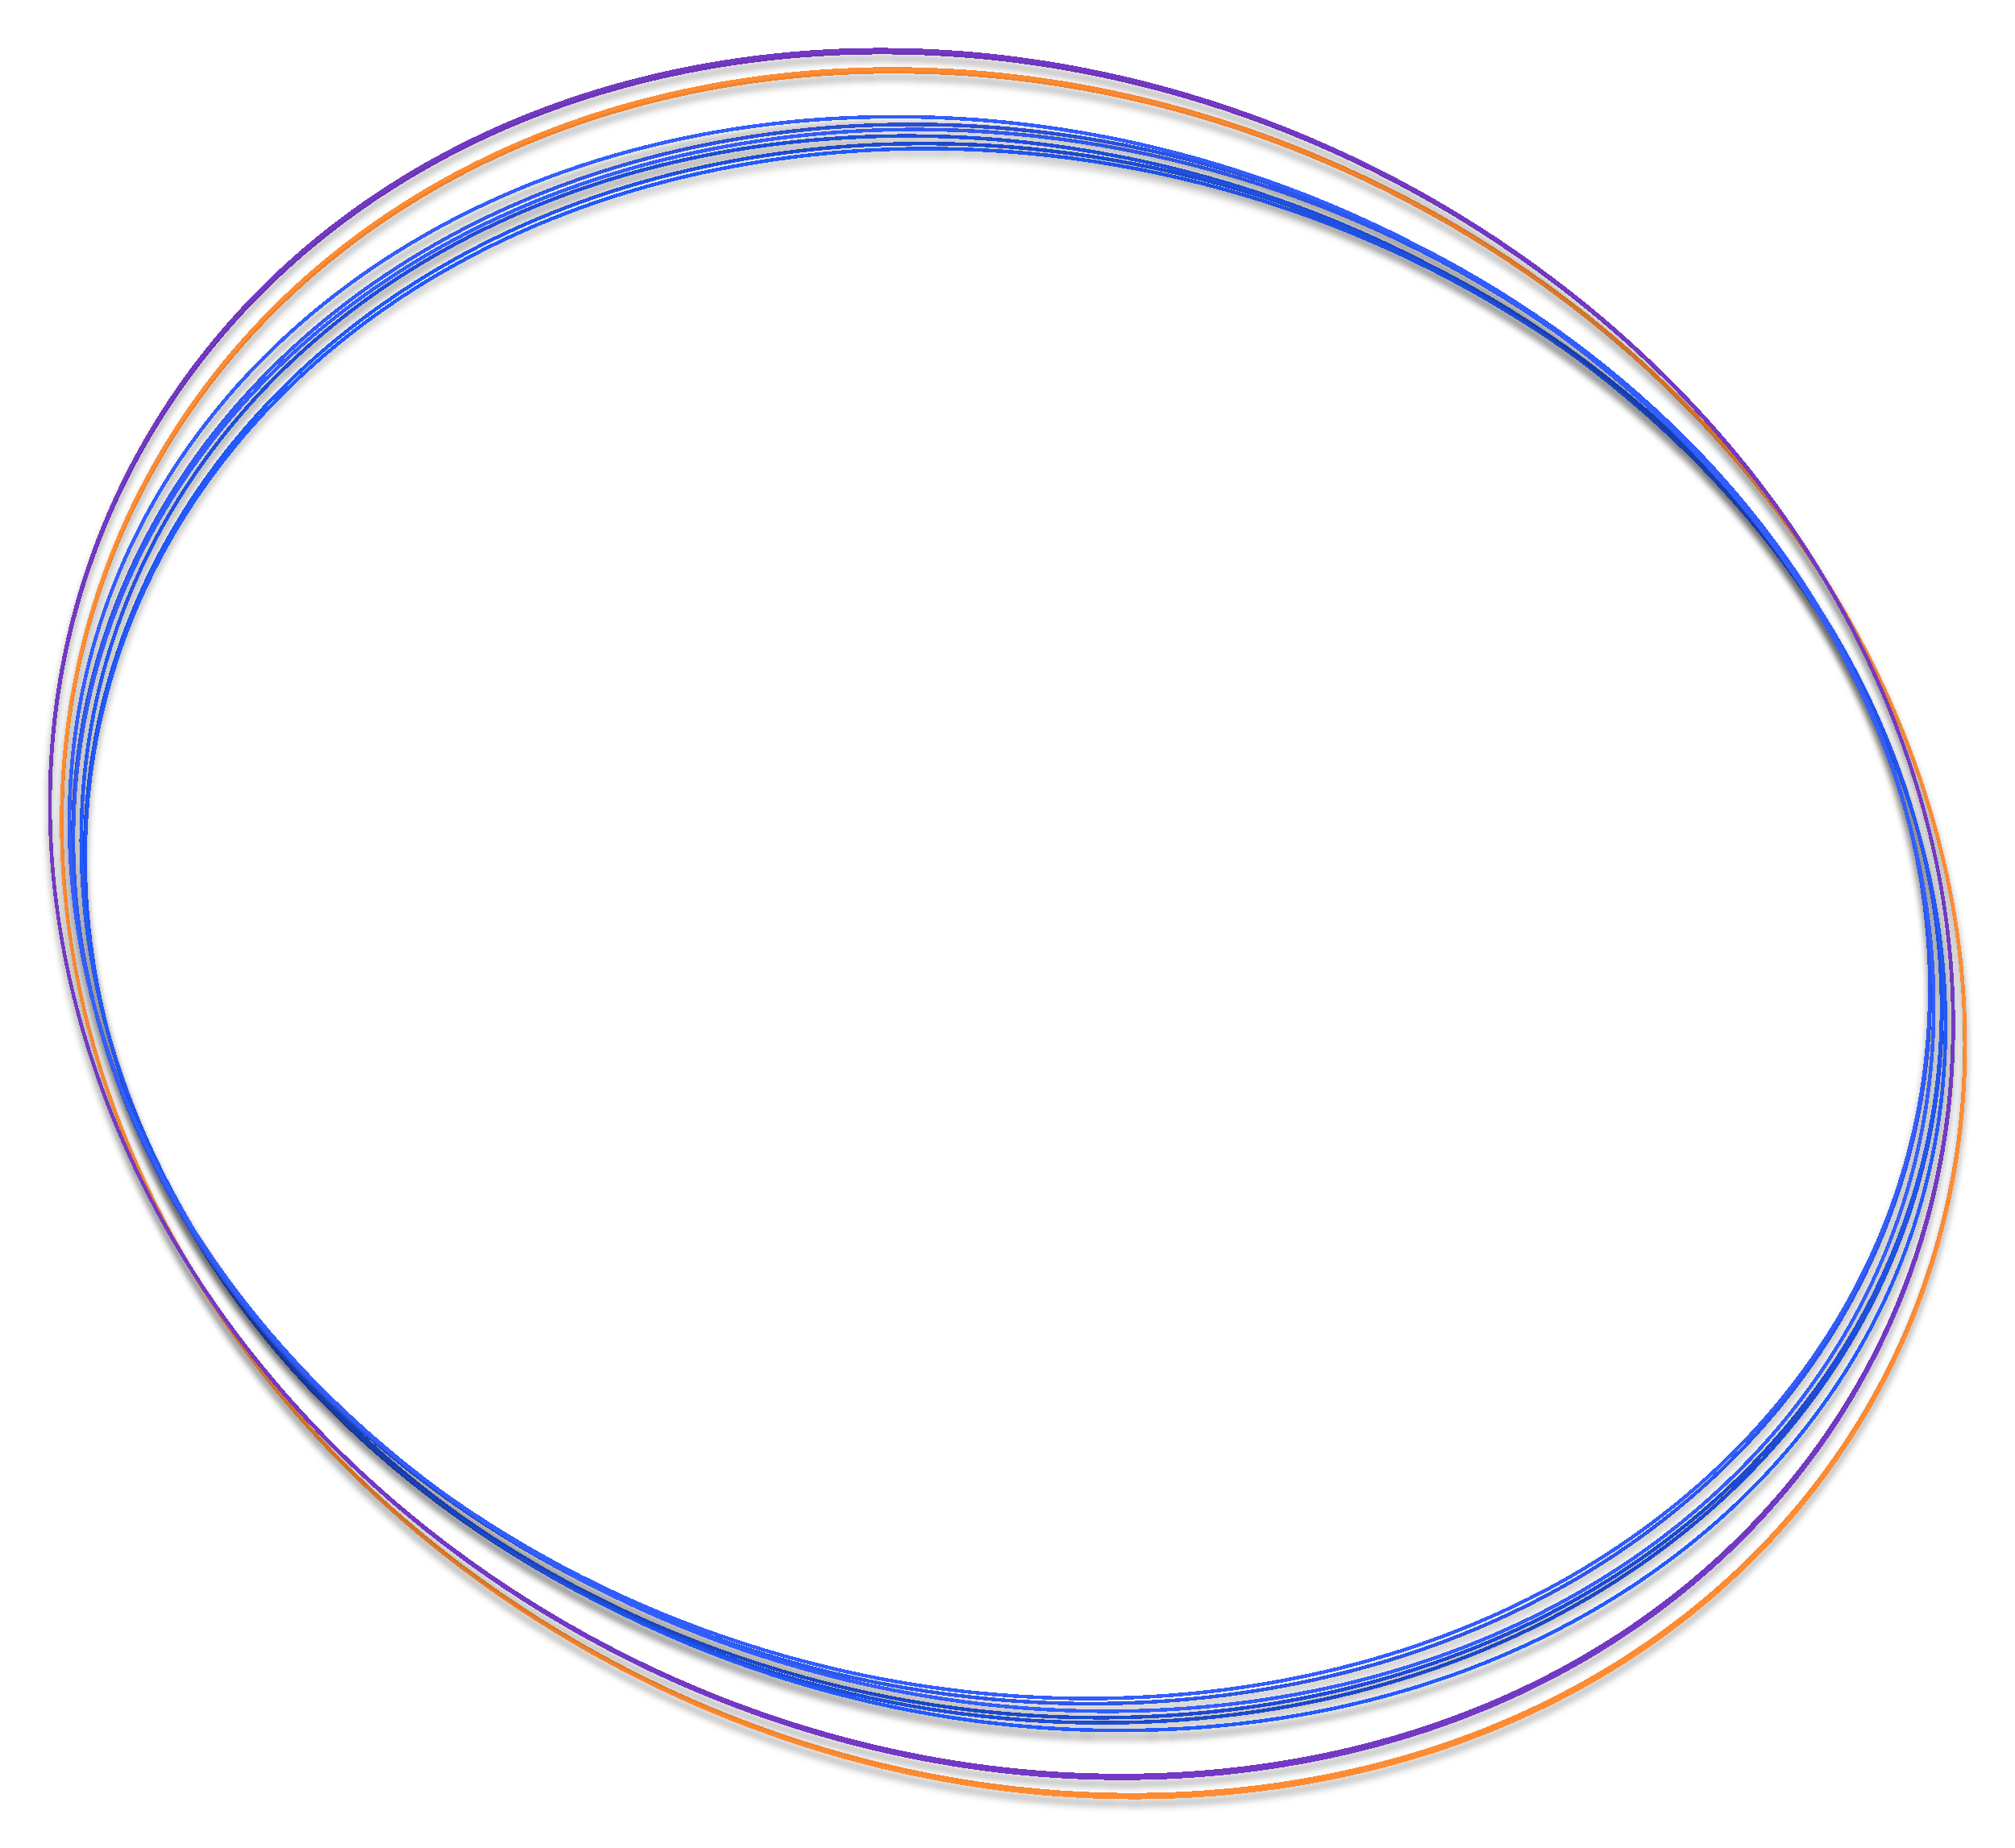
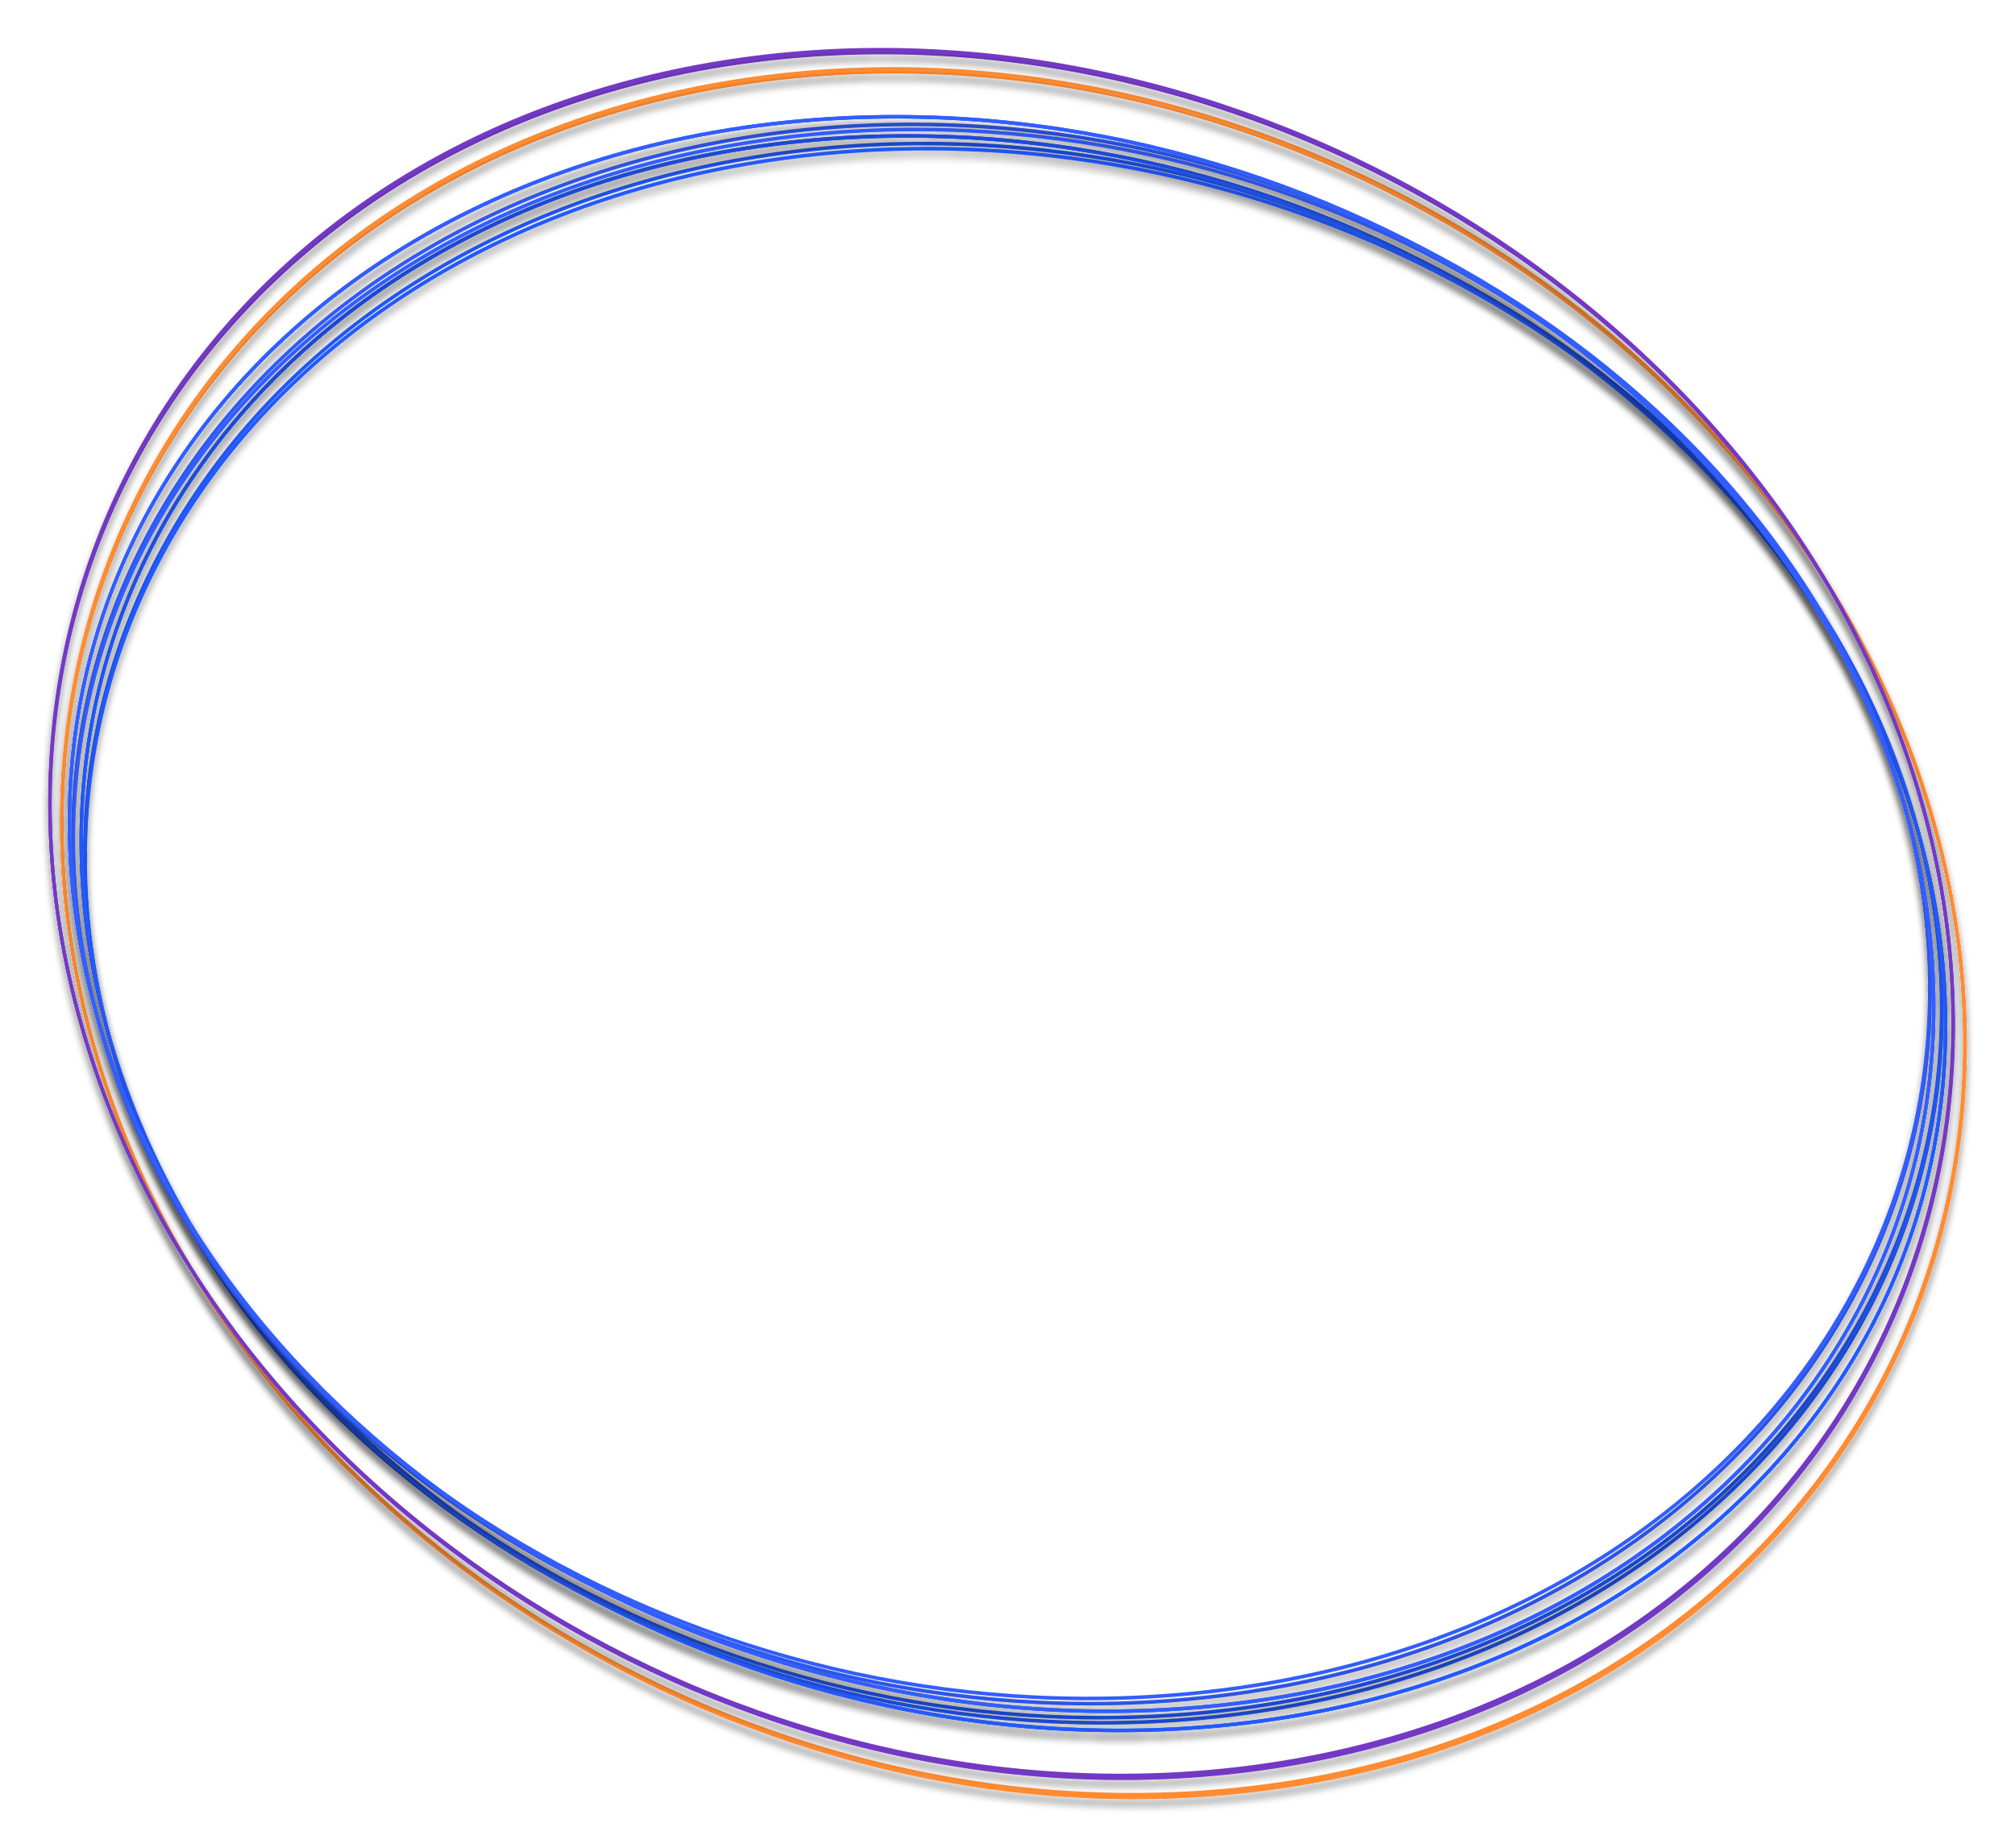
<svg xmlns="http://www.w3.org/2000/svg" class="hero__bg hero__bg--arc" width="2582" height="2368" viewBox="0 0 1291 1184" fill="none" aria-hidden="true">
  <g filter="url(#filter1_d_219_207)" style="mix-blend-mode:plus-lighter">
-     <path d="M64.609 685.591C-30.468 384.68 154.152 101.453 477.074 53.051C799.996 4.65 1138.81 209.423 1233.88 510.334C1328.96 811.246 1144.34 1094.47 821.417 1142.88C498.495 1191.28 159.685 986.503 64.609 685.591Z" stroke="#FF8C32" stroke-width="2.302" shape-rendering="crispEdges" />
+     <path d="M64.609 685.591C-30.468 384.68 154.152 101.453 477.074 53.051C799.996 4.65 1138.81 209.423 1233.88 510.334C1328.96 811.246 1144.34 1094.47 821.417 1142.88C498.495 1191.28 159.685 986.503 64.609 685.591Z" stroke="#FF8C32" stroke-width="2.302" />
  </g>
  <g filter="url(#filter2_d_219_207)" style="mix-blend-mode:plus-lighter">
-     <path d="M75.666 683.931C-11.292 408.714 174.844 146.945 491.739 99.447C808.635 51.949 1135.88 236.771 1222.83 511.987C1309.79 787.204 1123.66 1048.97 806.762 1096.47C489.866 1143.97 162.624 959.148 75.666 683.931Z" stroke="#235AFF" stroke-width="2.302" shape-rendering="crispEdges" />
+     <path d="M75.666 683.931C-11.292 408.714 174.844 146.945 491.739 99.447C808.635 51.949 1135.88 236.771 1222.83 511.987C1309.79 787.204 1123.66 1048.97 806.762 1096.47C489.866 1143.97 162.624 959.148 75.666 683.931Z" stroke="#235AFF" stroke-width="2.302" />
  </g>
  <g filter="url(#filter3_d_219_207)" style="mix-blend-mode:plus-lighter">
-     <path d="M62.731 635.68C0.868 354.459 213.13 109.383 537.187 88.54C861.244 67.699 1173.9 279.014 1235.77 560.236C1297.63 841.458 1085.37 1086.53 761.311 1107.38C437.254 1128.22 124.595 916.902 62.731 635.68Z" stroke="#235AFF" stroke-width="2.302" shape-rendering="crispEdges" />
+     <path d="M62.731 635.68C0.868 354.459 213.13 109.383 537.187 88.54C861.244 67.699 1173.9 279.014 1235.77 560.236C1297.63 841.458 1085.37 1086.53 761.311 1107.38C437.254 1128.22 124.595 916.902 62.731 635.68Z" stroke="#235AFF" stroke-width="2.302" />
  </g>
  <g filter="url(#filter4_d_219_207)" style="mix-blend-mode:plus-lighter">
-     <path d="M1233.92 510.31C1329.31 812.228 1144.95 1096.26 822.028 1144.67C499.109 1193.07 160.041 987.485 64.646 685.567C-30.749 383.649 153.618 99.611 476.537 51.211C799.456 2.81 1138.52 208.392 1233.92 510.31Z" stroke="#FF8C32" stroke-width="2.302" shape-rendering="crispEdges" />
+     <path d="M1233.92 510.31C1329.31 812.228 1144.95 1096.26 822.028 1144.67C499.109 1193.07 160.041 987.485 64.646 685.567C-30.749 383.649 153.618 99.611 476.537 51.211C799.456 2.81 1138.52 208.392 1233.92 510.31Z" stroke="#FF8C32" stroke-width="2.302" />
  </g>
  <g filter="url(#filter5_d_219_207)" style="mix-blend-mode:plus-lighter">
-     <path d="M1222.87 511.965C1309.24 785.334 1122.65 1045.62 805.744 1093.12C488.841 1140.61 162.077 957.277 75.702 683.908C-10.672 410.539 175.925 150.256 492.828 102.756C809.731 55.257 1136.5 238.595 1222.87 511.965Z" stroke="#235AFF" stroke-width="2.302" shape-rendering="crispEdges" />
+     <path d="M1222.87 511.965C1309.24 785.334 1122.65 1045.62 805.744 1093.12C488.841 1140.61 162.077 957.277 75.702 683.908C-10.672 410.539 175.925 150.256 492.828 102.756C809.731 55.257 1136.5 238.595 1222.87 511.965Z" stroke="#235AFF" stroke-width="2.302" />
  </g>
  <g filter="url(#filter6_d_219_207)" style="mix-blend-mode:plus-lighter">
-     <path d="M1235.8 560.219C1297.66 841.44 1085.4 1086.52 761.346 1107.36C437.289 1128.2 124.63 916.884 62.766 635.663C0.903 354.441 213.164 109.364 537.222 88.522C861.279 67.681 1173.94 278.997 1235.8 560.219Z" stroke="#235AFF" stroke-width="2.302" shape-rendering="crispEdges" />
+     <path d="M1235.8 560.219C1297.66 841.44 1085.4 1086.52 761.346 1107.36C437.289 1128.2 124.63 916.884 62.766 635.663C0.903 354.441 213.164 109.364 537.222 88.522C861.279 67.681 1173.94 278.997 1235.8 560.219Z" stroke="#235AFF" stroke-width="2.302" />
  </g>
  <g filter="url(#filter7_d_219_207)" style="mix-blend-mode:plus-lighter">
-     <path d="M57.045 673.292C-38.032 372.381 146.588 89.153 469.51 40.752C792.432 -7.649 1131.24 197.124 1226.32 498.035C1321.4 798.947 1136.78 1082.17 813.853 1130.58C490.931 1178.98 152.121 974.204 57.045 673.292Z" stroke="#7339C4" stroke-width="2.302" shape-rendering="crispEdges" />
+     <path d="M57.045 673.292C-38.032 372.381 146.588 89.153 469.51 40.752C792.432 -7.649 1131.24 197.124 1226.32 498.035C1321.4 798.947 1136.78 1082.17 813.853 1130.58C490.931 1178.98 152.121 974.204 57.045 673.292Z" stroke="#7339C4" stroke-width="2.302" />
  </g>
  <g filter="url(#filter8_d_219_207)" style="mix-blend-mode:plus-lighter">
-     <path d="M68.1 671.636C-18.858 396.419 167.278 134.649 484.173 87.151C801.069 39.654 1128.31 224.475 1215.27 499.692C1302.23 774.909 1116.09 1036.68 799.196 1084.18C482.3 1131.67 155.058 946.852 68.1 671.636Z" stroke="#325EFF" stroke-width="2.302" shape-rendering="crispEdges" />
+     <path d="M68.1 671.636C-18.858 396.419 167.278 134.649 484.173 87.151C801.069 39.654 1128.31 224.475 1215.27 499.692C1302.23 774.909 1116.09 1036.68 799.196 1084.18C482.3 1131.67 155.058 946.852 68.1 671.636Z" stroke="#325EFF" stroke-width="2.302" />
  </g>
  <g filter="url(#filter9_d_219_207)" style="mix-blend-mode:plus-lighter">
-     <path d="M55.166 623.383C-6.697 342.161 205.565 97.085 529.622 76.243C853.679 55.401 1166.34 266.717 1228.2 547.938C1290.06 829.16 1077.8 1074.24 753.746 1095.08C429.689 1115.92 117.03 904.604 55.166 623.383Z" stroke="#325EFF" stroke-width="2.302" shape-rendering="crispEdges" />
+     <path d="M55.166 623.383C-6.697 342.161 205.565 97.085 529.622 76.243C853.679 55.401 1166.34 266.717 1228.2 547.938C1290.06 829.16 1077.8 1074.24 753.746 1095.08C429.689 1115.92 117.03 904.604 55.166 623.383Z" stroke="#325EFF" stroke-width="2.302" />
  </g>
  <g filter="url(#filter10_d_219_207)" style="mix-blend-mode:plus-lighter">
-     <path d="M1226.35 498.015C1321.75 799.932 1137.38 1083.97 814.463 1132.37C491.544 1180.77 152.476 975.189 57.081 673.272C-38.314 371.354 146.053 87.316 468.972 38.915C791.891 -9.486 1130.96 196.097 1226.35 498.015Z" stroke="#7339C4" stroke-width="2.302" shape-rendering="crispEdges" />
+     <path d="M1226.35 498.015C1321.75 799.932 1137.38 1083.97 814.463 1132.37C491.544 1180.77 152.476 975.189 57.081 673.272C-38.314 371.354 146.053 87.316 468.972 38.915C791.891 -9.486 1130.96 196.097 1226.35 498.015Z" stroke="#7339C4" stroke-width="2.302" />
  </g>
  <g filter="url(#filter11_d_219_207)" style="mix-blend-mode:plus-lighter">
-     <path d="M1215.3 499.669C1301.68 773.038 1115.08 1033.32 798.178 1080.82C481.276 1128.32 154.511 944.982 68.136 671.613C-18.238 398.244 168.359 137.96 485.262 90.461C802.165 42.962 1128.93 226.3 1215.3 499.669Z" stroke="#325EFF" stroke-width="2.302" shape-rendering="crispEdges" />
+     <path d="M1215.3 499.669C1301.68 773.038 1115.08 1033.32 798.178 1080.82C481.276 1128.32 154.511 944.982 68.136 671.613C-18.238 398.244 168.359 137.96 485.262 90.461C802.165 42.962 1128.93 226.3 1215.3 499.669Z" stroke="#325EFF" stroke-width="2.302" />
  </g>
  <g filter="url(#filter12_d_219_207)" style="mix-blend-mode:plus-lighter">
-     <path d="M1228.24 547.921C1290.1 829.143 1077.84 1074.22 753.781 1095.06C429.724 1115.9 117.065 904.587 55.201 623.365C-6.662 342.144 205.6 97.067 529.657 76.225C853.714 55.383 1166.37 266.7 1228.24 547.921Z" stroke="#325EFF" stroke-width="2.302" shape-rendering="crispEdges" />
+     <path d="M1228.24 547.921C1290.1 829.143 1077.84 1074.22 753.781 1095.06C429.724 1115.9 117.065 904.587 55.201 623.365C-6.662 342.144 205.6 97.067 529.657 76.225C853.714 55.383 1166.37 266.7 1228.24 547.921Z" stroke="#325EFF" stroke-width="2.302" />
  </g>
  <defs>
    <filter id="filter1_d_219_207" x="33.83" y="44.858" width="1230.83" height="1115.42" filterUnits="userSpaceOnUse" color-interpolation-filters="sRGB">
      <feFlood flood-opacity="0" result="BackgroundImageFix" />
      <feColorMatrix in="SourceAlpha" type="matrix" values="0 0 0 0 0 0 0 0 0 0 0 0 0 0 0 0 0 0 127 0" result="hardAlpha" />
      <feOffset dy="4.603" />
      <feGaussianBlur stdDeviation="2.302" />
      <feComposite in2="hardAlpha" operator="out" />
      <feColorMatrix type="matrix" values="0 0 0 0 0 0 0 0 0 0 0 0 0 0 0 0 0 0 0.25 0" />
      <feBlend mode="normal" in2="BackgroundImageFix" result="effect1_dropShadow_219_207" />
      <feBlend mode="normal" in="SourceGraphic" in2="effect1_dropShadow_219_207" result="shape" />
    </filter>
    <filter id="filter2_d_219_207" x="48.488" y="90.894" width="1201.53" height="1023.34" filterUnits="userSpaceOnUse" color-interpolation-filters="sRGB">
      <feFlood flood-opacity="0" result="BackgroundImageFix" />
      <feColorMatrix in="SourceAlpha" type="matrix" values="0 0 0 0 0 0 0 0 0 0 0 0 0 0 0 0 0 0 127 0" result="hardAlpha" />
      <feOffset dy="4.603" />
      <feGaussianBlur stdDeviation="2.302" />
      <feComposite in2="hardAlpha" operator="out" />
      <feColorMatrix type="matrix" values="0 0 0 0 0 0 0 0 0 0 0 0 0 0 0 0 0 0 0.25 0" />
      <feBlend mode="normal" in2="BackgroundImageFix" result="effect1_dropShadow_219_207" />
      <feBlend mode="normal" in="SourceGraphic" in2="effect1_dropShadow_219_207" result="shape" />
    </filter>
    <filter id="filter3_d_219_207" x="46.233" y="85.995" width="1206.03" height="1033.14" filterUnits="userSpaceOnUse" color-interpolation-filters="sRGB">
      <feFlood flood-opacity="0" result="BackgroundImageFix" />
      <feColorMatrix in="SourceAlpha" type="matrix" values="0 0 0 0 0 0 0 0 0 0 0 0 0 0 0 0 0 0 127 0" result="hardAlpha" />
      <feOffset dy="4.603" />
      <feGaussianBlur stdDeviation="2.302" />
      <feComposite in2="hardAlpha" operator="out" />
      <feColorMatrix type="matrix" values="0 0 0 0 0 0 0 0 0 0 0 0 0 0 0 0 0 0 0.25 0" />
      <feBlend mode="normal" in2="BackgroundImageFix" result="effect1_dropShadow_219_207" />
      <feBlend mode="normal" in="SourceGraphic" in2="effect1_dropShadow_219_207" result="shape" />
    </filter>
    <filter id="filter4_d_219_207" x="33.704" y="43.04" width="1231.16" height="1119.01" filterUnits="userSpaceOnUse" color-interpolation-filters="sRGB">
      <feFlood flood-opacity="0" result="BackgroundImageFix" />
      <feColorMatrix in="SourceAlpha" type="matrix" values="0 0 0 0 0 0 0 0 0 0 0 0 0 0 0 0 0 0 127 0" result="hardAlpha" />
      <feOffset dy="4.603" />
      <feGaussianBlur stdDeviation="2.302" />
      <feComposite in2="hardAlpha" operator="out" />
      <feColorMatrix type="matrix" values="0 0 0 0 0 0 0 0 0 0 0 0 0 0 0 0 0 0 0.25 0" />
      <feBlend mode="normal" in2="BackgroundImageFix" result="effect1_dropShadow_219_207" />
      <feBlend mode="normal" in="SourceGraphic" in2="effect1_dropShadow_219_207" result="shape" />
    </filter>
    <filter id="filter5_d_219_207" x="48.801" y="94.156" width="1200.97" height="1016.77" filterUnits="userSpaceOnUse" color-interpolation-filters="sRGB">
      <feFlood flood-opacity="0" result="BackgroundImageFix" />
      <feColorMatrix in="SourceAlpha" type="matrix" values="0 0 0 0 0 0 0 0 0 0 0 0 0 0 0 0 0 0 127 0" result="hardAlpha" />
      <feOffset dy="4.603" />
      <feGaussianBlur stdDeviation="2.302" />
      <feComposite in2="hardAlpha" operator="out" />
      <feColorMatrix type="matrix" values="0 0 0 0 0 0 0 0 0 0 0 0 0 0 0 0 0 0 0.25 0" />
      <feBlend mode="normal" in2="BackgroundImageFix" result="effect1_dropShadow_219_207" />
      <feBlend mode="normal" in="SourceGraphic" in2="effect1_dropShadow_219_207" result="shape" />
    </filter>
    <filter id="filter6_d_219_207" x="46.266" y="85.978" width="1206.03" height="1033.14" filterUnits="userSpaceOnUse" color-interpolation-filters="sRGB">
      <feFlood flood-opacity="0" result="BackgroundImageFix" />
      <feColorMatrix in="SourceAlpha" type="matrix" values="0 0 0 0 0 0 0 0 0 0 0 0 0 0 0 0 0 0 127 0" result="hardAlpha" />
      <feOffset dy="4.603" />
      <feGaussianBlur stdDeviation="2.302" />
      <feComposite in2="hardAlpha" operator="out" />
      <feColorMatrix type="matrix" values="0 0 0 0 0 0 0 0 0 0 0 0 0 0 0 0 0 0 0.25 0" />
      <feBlend mode="normal" in2="BackgroundImageFix" result="effect1_dropShadow_219_207" />
      <feBlend mode="normal" in="SourceGraphic" in2="effect1_dropShadow_219_207" result="shape" />
    </filter>
    <filter id="filter7_d_219_207" x="26.266" y="32.558" width="1230.83" height="1115.42" filterUnits="userSpaceOnUse" color-interpolation-filters="sRGB">
      <feFlood flood-opacity="0" result="BackgroundImageFix" />
      <feColorMatrix in="SourceAlpha" type="matrix" values="0 0 0 0 0 0 0 0 0 0 0 0 0 0 0 0 0 0 127 0" result="hardAlpha" />
      <feOffset dy="4.603" />
      <feGaussianBlur stdDeviation="2.302" />
      <feComposite in2="hardAlpha" operator="out" />
      <feColorMatrix type="matrix" values="0 0 0 0 0 0 0 0 0 0 0 0 0 0 0 0 0 0 0.25 0" />
      <feBlend mode="normal" in2="BackgroundImageFix" result="effect1_dropShadow_219_207" />
      <feBlend mode="normal" in="SourceGraphic" in2="effect1_dropShadow_219_207" result="shape" />
    </filter>
    <filter id="filter8_d_219_207" x="40.922" y="78.599" width="1201.53" height="1023.34" filterUnits="userSpaceOnUse" color-interpolation-filters="sRGB">
      <feFlood flood-opacity="0" result="BackgroundImageFix" />
      <feColorMatrix in="SourceAlpha" type="matrix" values="0 0 0 0 0 0 0 0 0 0 0 0 0 0 0 0 0 0 127 0" result="hardAlpha" />
      <feOffset dy="4.603" />
      <feGaussianBlur stdDeviation="2.302" />
      <feComposite in2="hardAlpha" operator="out" />
      <feColorMatrix type="matrix" values="0 0 0 0 0 0 0 0 0 0 0 0 0 0 0 0 0 0 0.25 0" />
      <feBlend mode="normal" in2="BackgroundImageFix" result="effect1_dropShadow_219_207" />
      <feBlend mode="normal" in="SourceGraphic" in2="effect1_dropShadow_219_207" result="shape" />
    </filter>
    <filter id="filter9_d_219_207" x="38.668" y="73.698" width="1206.03" height="1033.14" filterUnits="userSpaceOnUse" color-interpolation-filters="sRGB">
      <feFlood flood-opacity="0" result="BackgroundImageFix" />
      <feColorMatrix in="SourceAlpha" type="matrix" values="0 0 0 0 0 0 0 0 0 0 0 0 0 0 0 0 0 0 127 0" result="hardAlpha" />
      <feOffset dy="4.603" />
      <feGaussianBlur stdDeviation="2.302" />
      <feComposite in2="hardAlpha" operator="out" />
      <feColorMatrix type="matrix" values="0 0 0 0 0 0 0 0 0 0 0 0 0 0 0 0 0 0 0.25 0" />
      <feBlend mode="normal" in2="BackgroundImageFix" result="effect1_dropShadow_219_207" />
      <feBlend mode="normal" in="SourceGraphic" in2="effect1_dropShadow_219_207" result="shape" />
    </filter>
    <filter id="filter10_d_219_207" x="26.139" y="30.744" width="1231.16" height="1119.01" filterUnits="userSpaceOnUse" color-interpolation-filters="sRGB">
      <feFlood flood-opacity="0" result="BackgroundImageFix" />
      <feColorMatrix in="SourceAlpha" type="matrix" values="0 0 0 0 0 0 0 0 0 0 0 0 0 0 0 0 0 0 127 0" result="hardAlpha" />
      <feOffset dy="4.603" />
      <feGaussianBlur stdDeviation="2.302" />
      <feComposite in2="hardAlpha" operator="out" />
      <feColorMatrix type="matrix" values="0 0 0 0 0 0 0 0 0 0 0 0 0 0 0 0 0 0 0.25 0" />
      <feBlend mode="normal" in2="BackgroundImageFix" result="effect1_dropShadow_219_207" />
      <feBlend mode="normal" in="SourceGraphic" in2="effect1_dropShadow_219_207" result="shape" />
    </filter>
    <filter id="filter11_d_219_207" x="41.236" y="81.86" width="1200.97" height="1016.77" filterUnits="userSpaceOnUse" color-interpolation-filters="sRGB">
      <feFlood flood-opacity="0" result="BackgroundImageFix" />
      <feColorMatrix in="SourceAlpha" type="matrix" values="0 0 0 0 0 0 0 0 0 0 0 0 0 0 0 0 0 0 127 0" result="hardAlpha" />
      <feOffset dy="4.603" />
      <feGaussianBlur stdDeviation="2.302" />
      <feComposite in2="hardAlpha" operator="out" />
      <feColorMatrix type="matrix" values="0 0 0 0 0 0 0 0 0 0 0 0 0 0 0 0 0 0 0.25 0" />
      <feBlend mode="normal" in2="BackgroundImageFix" result="effect1_dropShadow_219_207" />
      <feBlend mode="normal" in="SourceGraphic" in2="effect1_dropShadow_219_207" result="shape" />
    </filter>
    <filter id="filter12_d_219_207" x="38.701" y="73.68" width="1206.03" height="1033.14" filterUnits="userSpaceOnUse" color-interpolation-filters="sRGB">
      <feFlood flood-opacity="0" result="BackgroundImageFix" />
      <feColorMatrix in="SourceAlpha" type="matrix" values="0 0 0 0 0 0 0 0 0 0 0 0 0 0 0 0 0 0 127 0" result="hardAlpha" />
      <feOffset dy="4.603" />
      <feGaussianBlur stdDeviation="2.302" />
      <feComposite in2="hardAlpha" operator="out" />
      <feColorMatrix type="matrix" values="0 0 0 0 0 0 0 0 0 0 0 0 0 0 0 0 0 0 0.25 0" />
      <feBlend mode="normal" in2="BackgroundImageFix" result="effect1_dropShadow_219_207" />
      <feBlend mode="normal" in="SourceGraphic" in2="effect1_dropShadow_219_207" result="shape" />
    </filter>
  </defs>
</svg>
